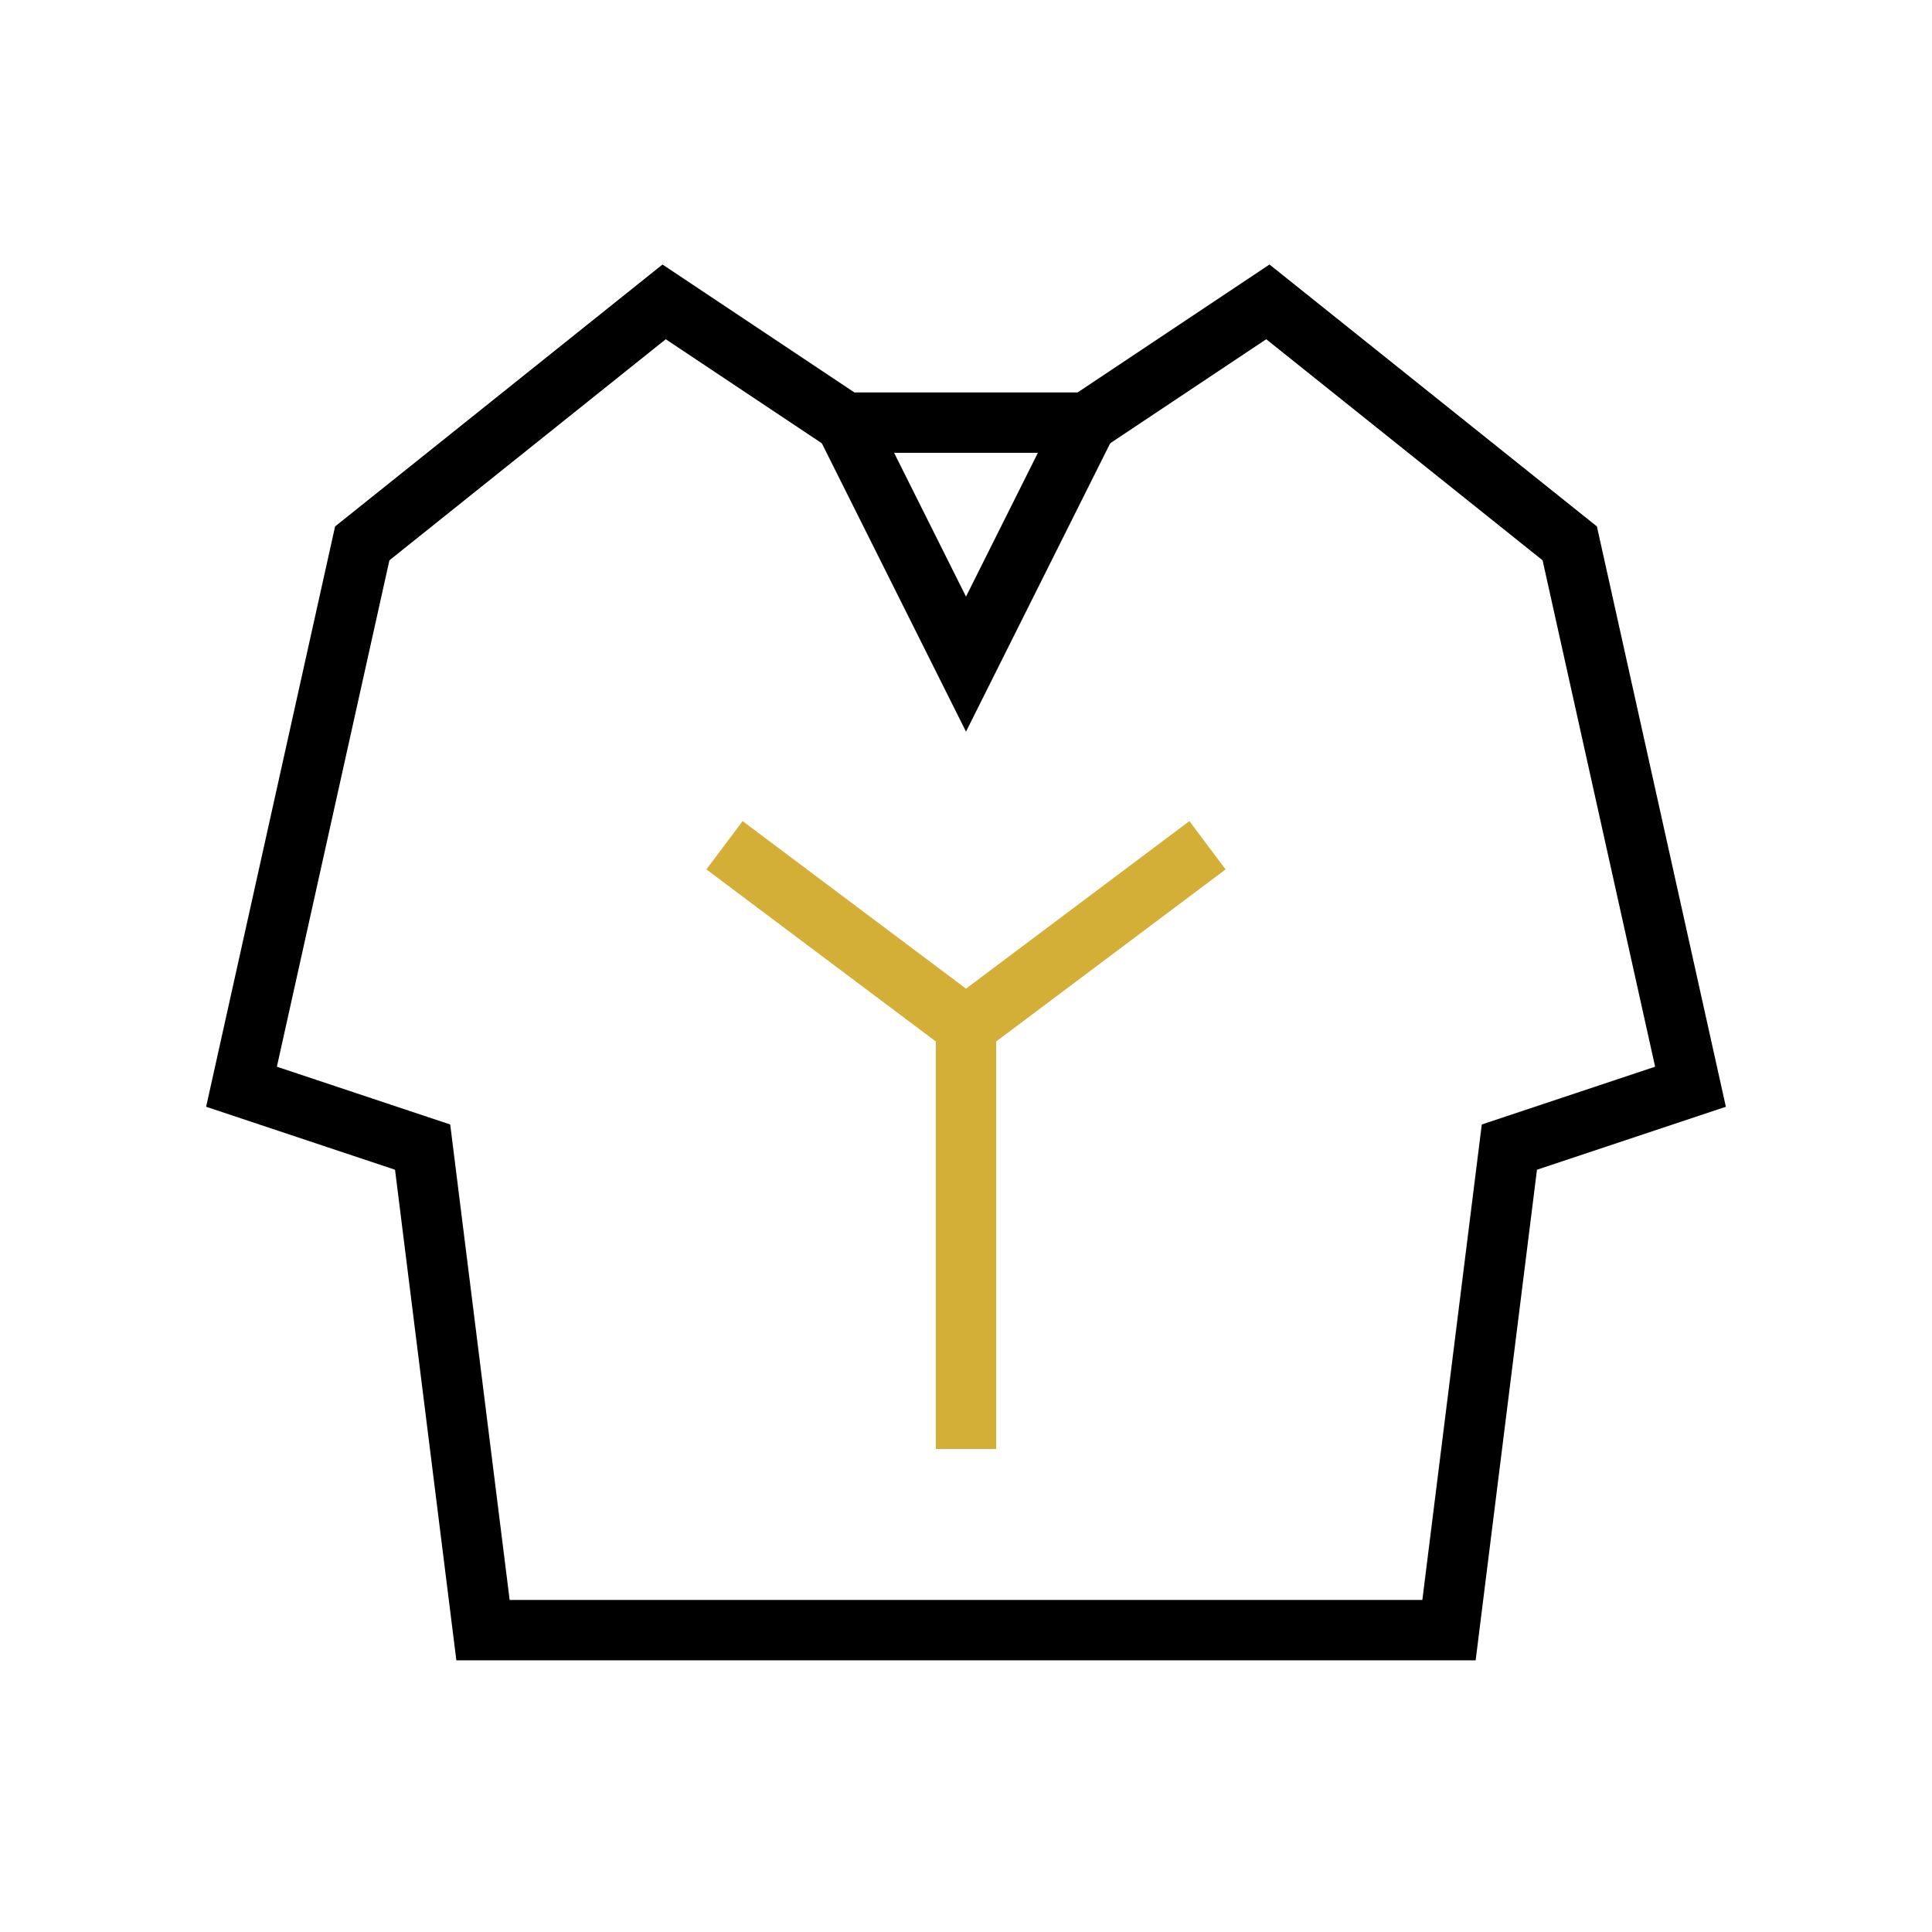
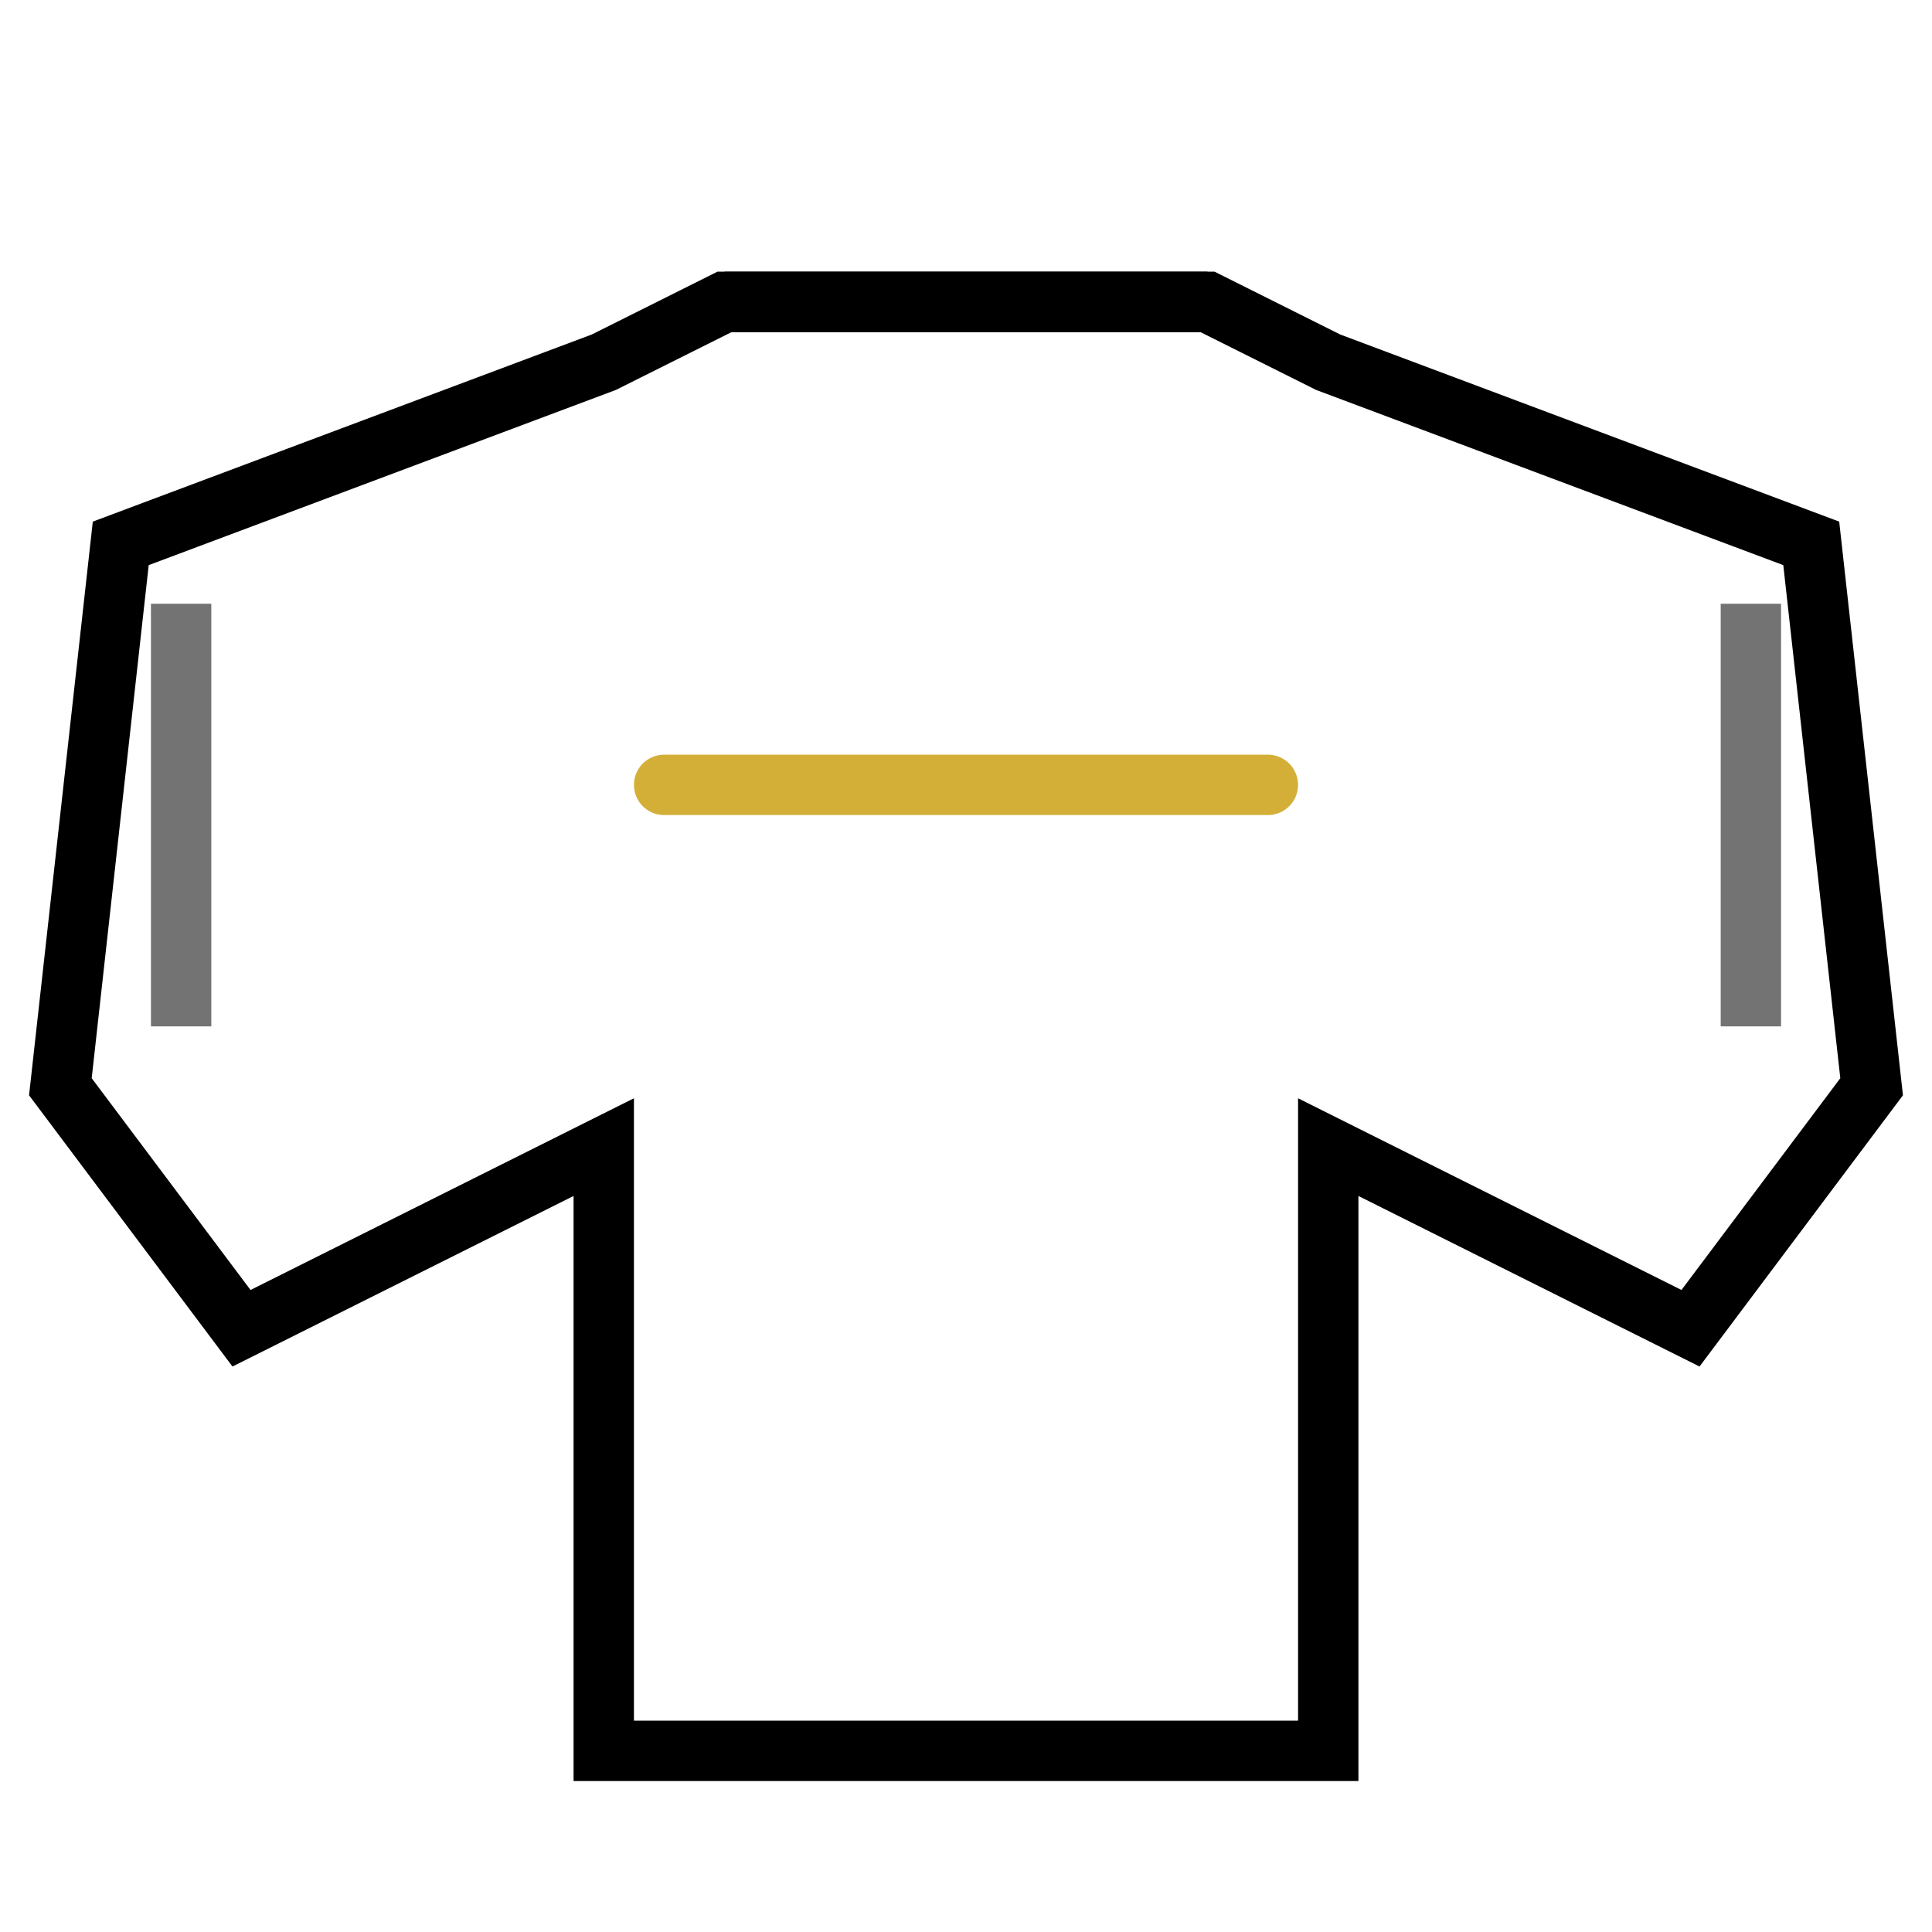
<svg xmlns="http://www.w3.org/2000/svg" width="32" height="32" viewBox="0 0 32 32" fill="none">
-   <path d="M11 5 L6 9 L4 18 L7 19 L8 27 L24 27 L25 19 L28 18 L26 9 L21 5 L18 7 L14 7 L11 5 Z" stroke="currentColor" strokeWidth="1.6" strokeLinejoin="round" fill="none" />
-   <path d="M14 7 L16 11 L18 7" stroke="currentColor" strokeWidth="1.4" strokeLinecap="round" fill="none" />
-   <path d="M12 14 L16 17 L20 14" stroke="#D4AF37" strokeWidth="1.4" strokeLinecap="round" fill="none" />
-   <line x1="16" y1="17" x2="16" y2="24" stroke="#D4AF37" strokeWidth="1" strokeDasharray="2 2" />
+   <path d="M12 5 L10 6 L2 9 L1 18 L4 22 L10 19 L10 29 L22 29 L22 19 L28 22 L31 18 L30 9 L22 6 L20 5 Z" stroke="currentColor" strokeWidth="1.6" strokeLinejoin="round" fill="none" />
+   <path d="M3 10 L3 17" stroke="currentColor" strokeWidth="1" strokeLinecap="round" opacity="0.55" />
+   <path d="M29 10 L29 17" stroke="currentColor" strokeWidth="1" strokeLinecap="round" opacity="0.55" />
+   <path d="M12 5 L20 5" stroke="currentColor" strokeWidth="1.6" strokeLinecap="round" />
+   <line x1="11" y1="13" x2="21" y2="13" stroke="#D4AF37" strokeWidth="1.2" stroke-linecap="round" />
</svg>
